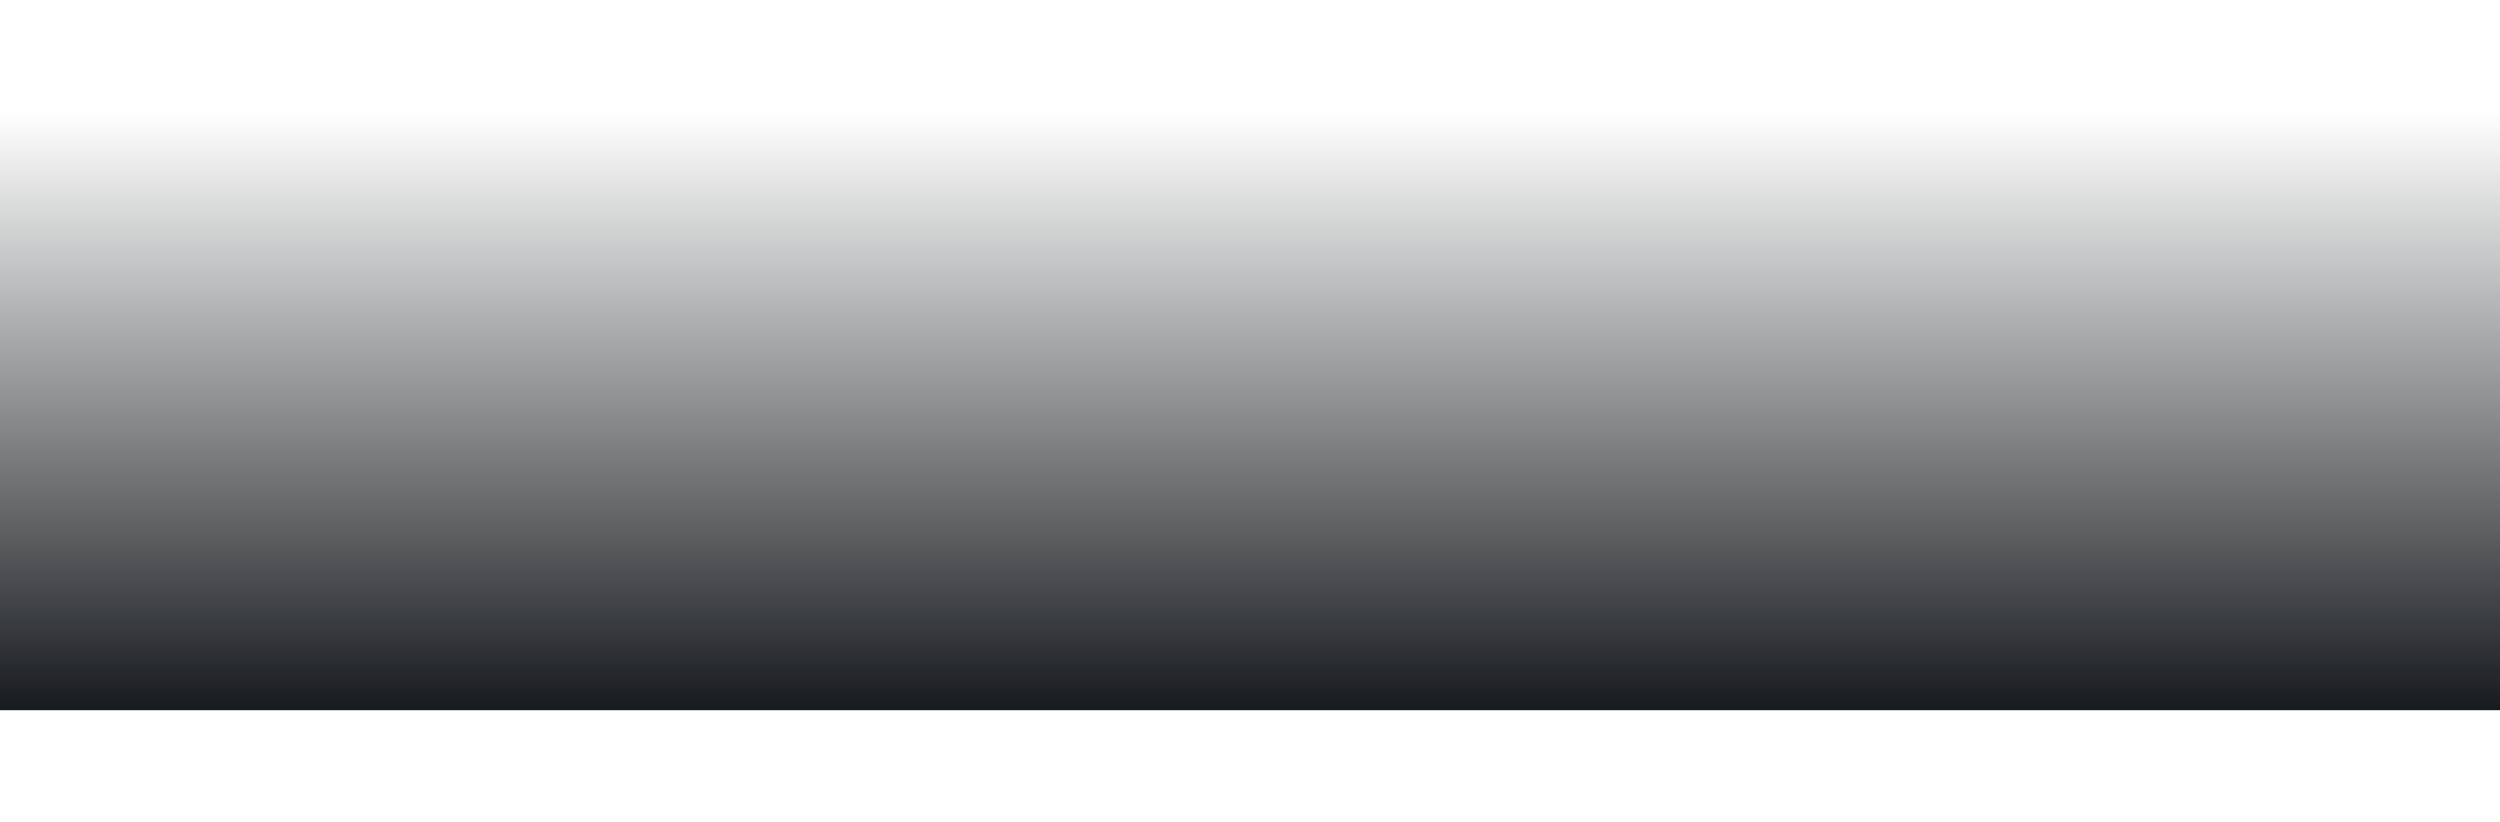
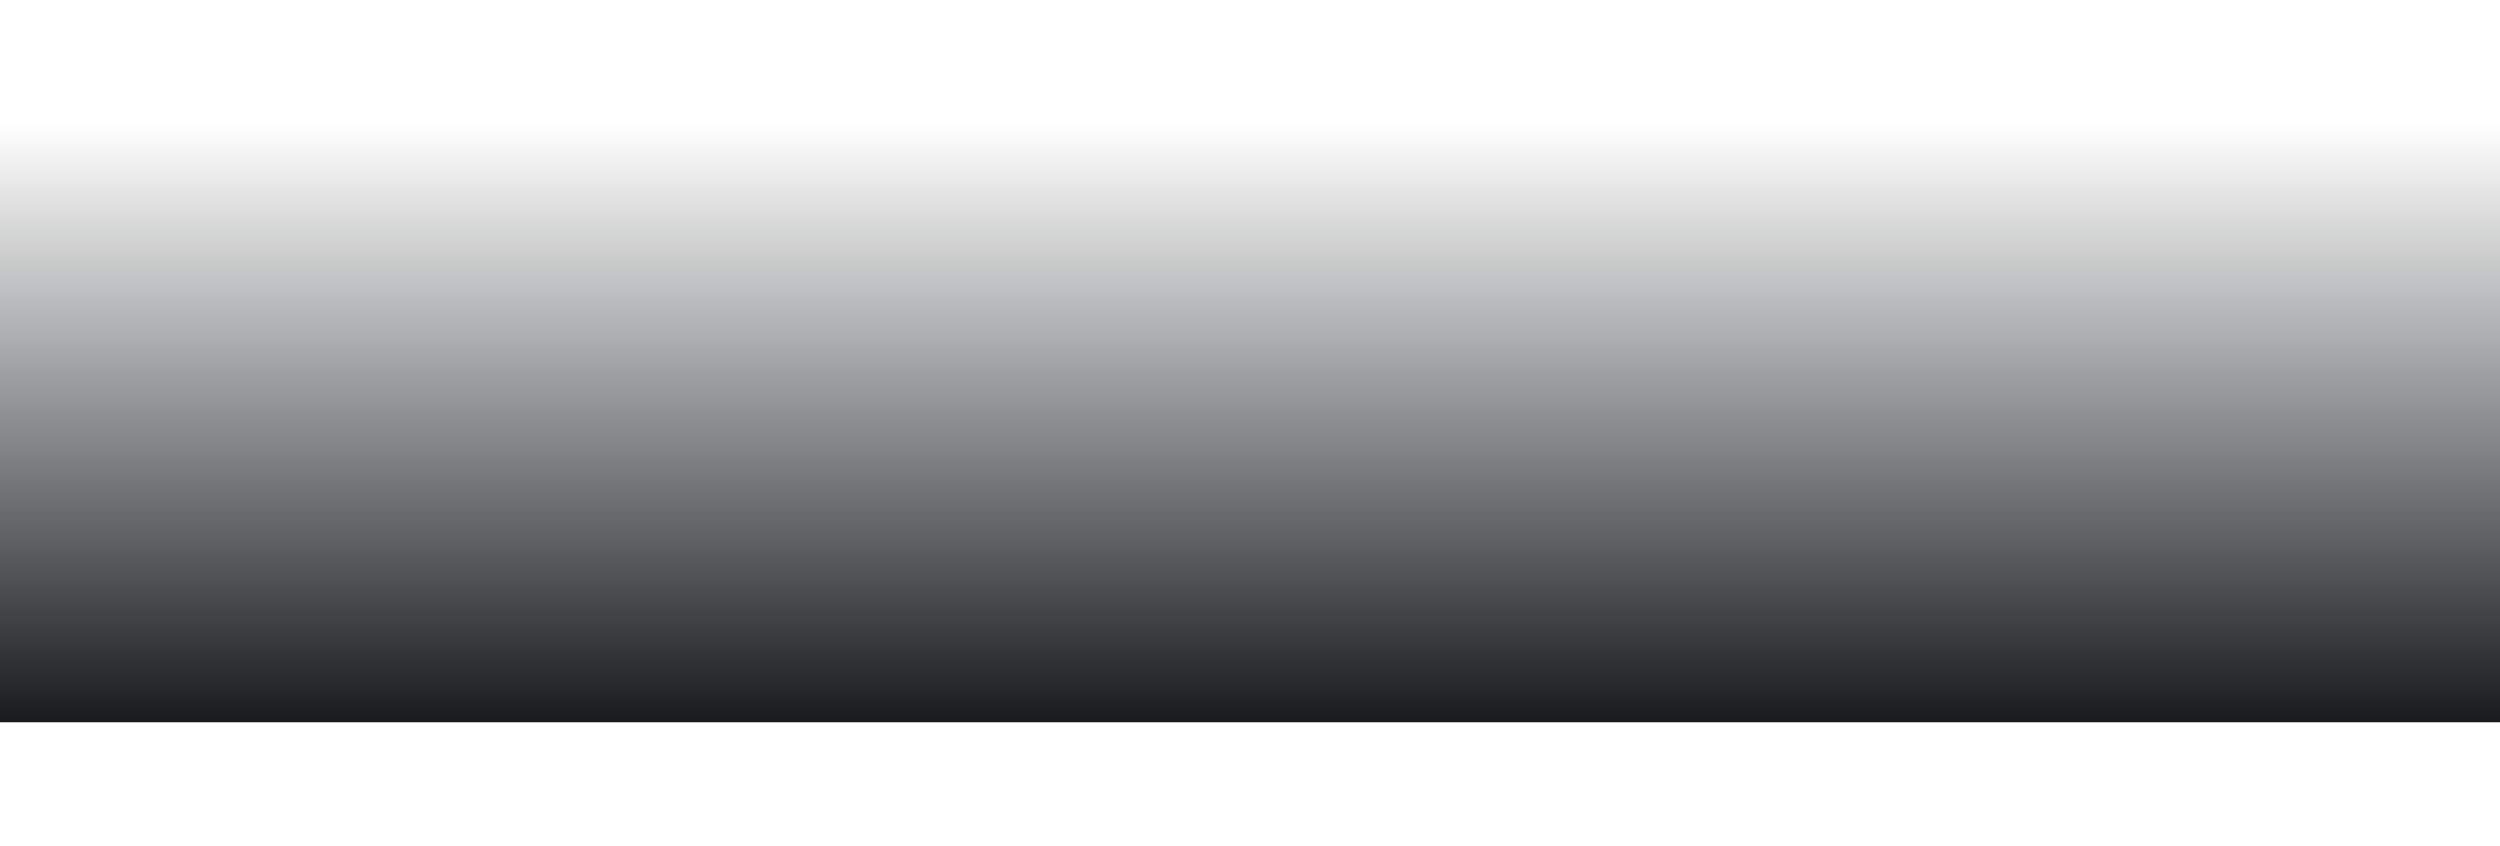
- <svg xmlns="http://www.w3.org/2000/svg" width="1400" height="460" viewBox="0 0 1920 460" fill="none">
+ <svg xmlns="http://www.w3.org/2000/svg" width="1360" height="460" viewBox="0 0 1920 460" fill="none">
  <rect width="1920" height="460" fill="url(#paint0_linear_2042_14465)" />
  <defs>
    <linearGradient id="paint0_linear_2042_14465" x1="960" y1="0" x2="960" y2="460" gradientUnits="userSpaceOnUse">
      <stop stop-color="#171B1E" stop-opacity="0" />
      <stop offset="1" stop-color="#181B1E" />
    </linearGradient>
  </defs>
</svg>
